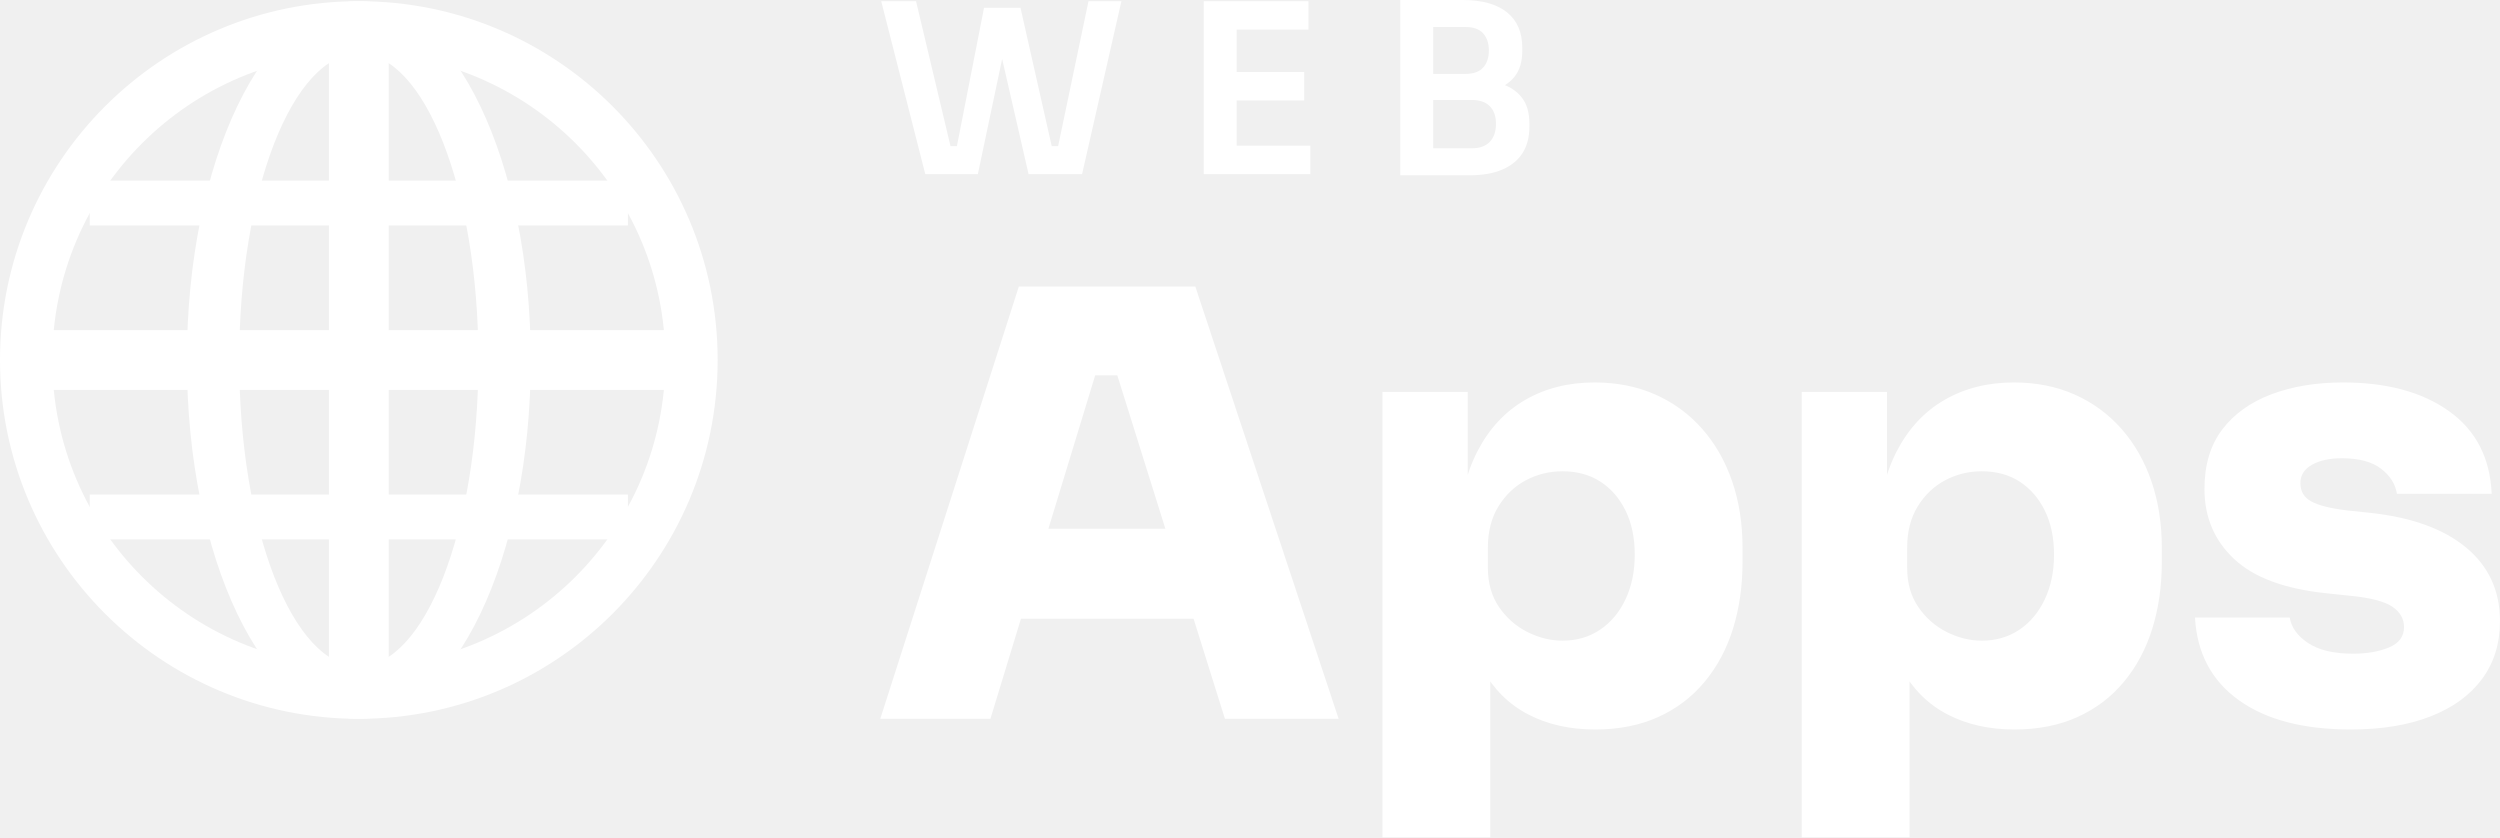
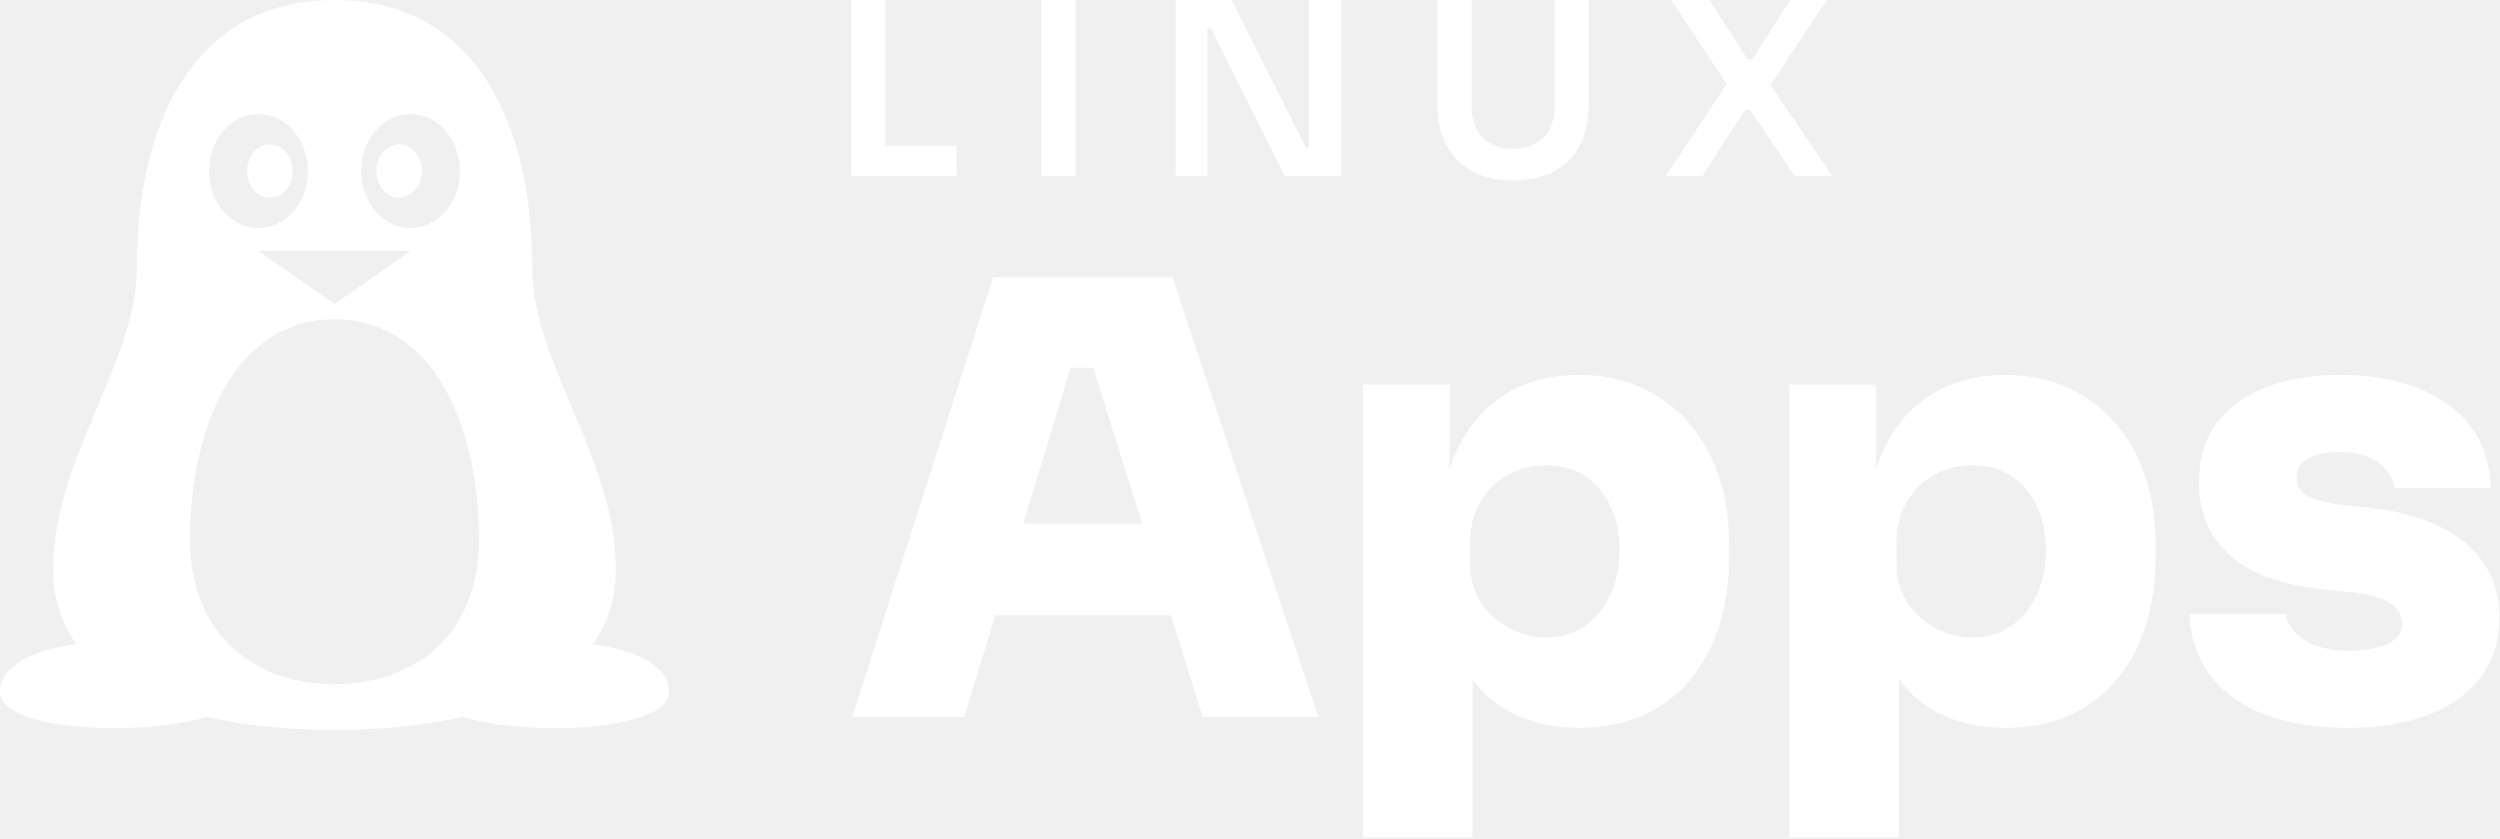
- <svg xmlns="http://www.w3.org/2000/svg" version="1.1" viewBox="0 0 289.14 96.84">
-   <path fill="#ffffff" fill-rule="evenodd" d="M41.5 0.137C64.42 0.137 83 18.717 83 41.637C83 64.557 64.42 83.137 41.5 83.137C18.58 83.137 2.886579864025407e-15 64.557 0.0 41.637C0.0 18.717 18.58 0.137 41.5 0.137ZM41.5 6.189C21.923 6.189 6.052 22.06 6.052 41.637C6.052 61.214 21.923 77.085 41.5 77.085C61.077 77.085 76.948 61.214 76.948 41.637C76.948 22.06 61.077 6.189 41.5 6.189Z" />
-   <path fill="#ffffff" fill-rule="evenodd" d="M41.5 0.137C52.482 0.137 61.385 18.717 61.385 41.637C61.385 64.557 52.482 83.137 41.5 83.137C30.518 83.137 21.615 64.557 21.615 41.637C21.615 18.717 30.518 0.137 41.5 0.137ZM41.5 6.189C33.86 6.189 27.667 22.06 27.667 41.637C27.667 61.214 33.86 77.085 41.5 77.085C49.14 77.085 55.333 61.214 55.333 41.637C55.333 22.06 49.14 6.189 41.5 6.189Z" />
-   <path fill="#ffffff" fill-rule="evenodd" d="M3.458 38.179H79.542V45.095H3.458V38.179Z" />
-   <path fill="#ffffff" fill-rule="evenodd" d="M38.042 1.866H44.958V81.408H38.042V1.866Z" />
-   <path fill="#ffffff" fill-rule="evenodd" d="M10.375 20.887H72.625V26.074H10.375V20.887Z" />
-   <path fill="#ffffff" fill-rule="evenodd" d="M10.375 57.199H72.625V62.387H10.375V57.199Z" />
-   <path fill="#ffffff" d="M107.013 20.137 101.918 0.137H105.945L110.082 17.534L109.013 16.904H111.753L110.548 17.534L113.808 0.904H117.15L113.096 20.137ZM118.959 20.137 114.548 0.904H118.027L121.781 17.534L120.602 16.904H123.287L122.246 17.534L125.89 0.137H129.698L125.15 20.137ZM139.222 20.137V0.137H143.03V20.137ZM142.482 20.137V16.849H151.55V20.137ZM142.482 11.616V8.329H150.838V11.616ZM142.482 3.425V0.137H151.331V3.425ZM165.211 20.274V17.151H170.224Q171.594 17.151 172.307 16.397Q173.019 15.644 173.019 14.329Q173.019 13.014 172.307 12.288Q171.594 11.562 170.224 11.562H165.211V9.178H169.95Q171.95 9.178 173.526 9.658Q175.101 10.137 175.992 11.26Q176.882 12.384 176.882 14.274V14.658Q176.882 16.438 176.101 17.685Q175.32 18.932 173.772 19.603Q172.224 20.274 169.95 20.274ZM161.95 20.274V0.0H165.759V20.274ZM165.211 10.932V8.548H169.485Q170.882 8.548 171.539 7.808Q172.197 7.068 172.197 5.836Q172.197 4.603 171.539 3.863Q170.882 3.123 169.485 3.123H165.211V0.0H169.128Q172.526 0.0 174.293 1.425Q176.06 2.849 176.06 5.507V5.89Q176.06 7.753 175.17 8.863Q174.279 9.973 172.718 10.452Q171.156 10.932 169.128 10.932Z" />
-   <path fill="#ffffff" d="M101.808 83.137 117.835 33.137H138.246L154.822 83.137H141.671L128.794 42.041L132.424 43.411H123.383L127.082 42.041L114.548 83.137ZM114.89 71.562 118.726 61.151H137.698L141.534 71.562ZM159.89 96.836V45.329H169.753V61.63H168.657Q168.863 56.082 170.883 52.178Q172.904 48.274 176.397 46.253Q179.89 44.233 184.411 44.233Q188.315 44.233 191.465 45.637Q194.616 47.041 196.876 49.61Q199.137 52.178 200.335 55.671Q201.534 59.164 201.534 63.342V64.986Q201.534 69.164 200.438 72.692Q199.342 76.219 197.15 78.856Q194.959 81.493 191.774 82.932Q188.589 84.37 184.479 84.37Q180.096 84.37 176.739 82.623Q173.383 80.877 171.431 77.349Q169.479 73.822 169.342 68.479L172.356 72.178V96.836ZM180.712 74.096Q183.178 74.096 185.061 72.829Q186.945 71.562 188.007 69.301Q189.068 67.041 189.068 64.164Q189.068 61.219 188.007 59.062Q186.945 56.904 185.096 55.705Q183.246 54.507 180.712 54.507Q178.452 54.507 176.5 55.534Q174.548 56.562 173.315 58.548Q172.082 60.534 172.082 63.342V65.671Q172.082 68.342 173.383 70.226Q174.685 72.11 176.671 73.103Q178.657 74.096 180.712 74.096ZM208.383 96.836V45.329H218.246V61.63H217.15Q217.356 56.082 219.376 52.178Q221.397 48.274 224.89 46.253Q228.383 44.233 232.904 44.233Q236.808 44.233 239.959 45.637Q243.109 47.041 245.37 49.61Q247.63 52.178 248.828 55.671Q250.027 59.164 250.027 63.342V64.986Q250.027 69.164 248.931 72.692Q247.835 76.219 245.644 78.856Q243.452 81.493 240.267 82.932Q237.082 84.37 232.972 84.37Q228.589 84.37 225.233 82.623Q221.876 80.877 219.924 77.349Q217.972 73.822 217.835 68.479L220.849 72.178V96.836ZM229.205 74.096Q231.671 74.096 233.555 72.829Q235.438 71.562 236.5 69.301Q237.561 67.041 237.561 64.164Q237.561 61.219 236.5 59.062Q235.438 56.904 233.589 55.705Q231.739 54.507 229.205 54.507Q226.945 54.507 224.993 55.534Q223.041 56.562 221.808 58.548Q220.575 60.534 220.575 63.342V65.671Q220.575 68.342 221.876 70.226Q223.178 72.11 225.164 73.103Q227.15 74.096 229.205 74.096ZM271.876 84.37Q263.657 84.37 258.931 80.979Q254.205 77.589 253.863 71.425H264.822Q265.096 73.137 266.945 74.37Q268.794 75.603 272.15 75.603Q274.548 75.603 276.294 74.884Q278.041 74.164 278.041 72.521Q278.041 71.082 276.671 70.158Q275.301 69.233 271.671 68.89L269.068 68.616Q261.808 67.863 258.383 64.644Q254.959 61.425 254.959 56.562Q254.959 52.384 257.013 49.678Q259.068 46.973 262.698 45.603Q266.328 44.233 270.986 44.233Q278.589 44.233 283.246 47.555Q287.904 50.877 288.178 57.11H277.219Q276.945 55.397 275.37 54.199Q273.794 53.0 270.849 53.0Q268.726 53.0 267.39 53.753Q266.055 54.507 266.055 55.877Q266.055 57.315 267.322 58.0Q268.589 58.685 271.397 59.027L274 59.301Q281.26 60.055 285.198 63.308Q289.137 66.562 289.137 71.836Q289.137 75.74 287.048 78.548Q284.959 81.356 281.089 82.863Q277.219 84.37 271.876 84.37Z" />
+ <svg xmlns="http://www.w3.org/2000/svg" version="1.1" viewBox="0 0 284.3 95.3">
+   <path fill="#ffffff" fill-rule="evenodd" d="M38.042 0.0C21.615 0.0 15.562 14.698 15.562 30.26C15.562 41.5 6.052 51.875 6.052 64.844C6.052 77.812 20.75 83.0 38.042 83.0C55.333 83.0 70.031 77.812 70.031 64.844C70.031 51.875 60.521 41.5 60.521 30.26C60.521 14.698 54.469 0.0 38.042 0.0ZM38.042 36.313C26.802 36.313 21.615 48.417 21.615 61.385C21.615 72.625 29.396 77.812 38.042 77.812C46.688 77.812 54.469 72.625 54.469 61.385C54.469 48.417 49.281 36.313 38.042 36.313ZM29.396 12.969C26.292 12.969 23.776 15.872 23.776 19.453C23.776 23.034 26.292 25.938 29.396 25.938C32.5 25.938 35.016 23.034 35.016 19.453C35.016 15.872 32.5 12.969 29.396 12.969ZM46.688 12.969C43.584 12.969 41.068 15.872 41.068 19.453C41.068 23.034 43.584 25.938 46.688 25.938C49.791 25.938 52.307 23.034 52.307 19.453C52.307 15.872 49.791 12.969 46.688 12.969ZM29.396 28.531H46.688L38.042 34.583L29.396 28.531Z" />
+   <path fill="#ffffff" fill-rule="evenodd" d="M30.693 16.427C29.26 16.427 28.099 17.782 28.099 19.453C28.099 21.124 29.26 22.479 30.693 22.479C32.125 22.479 33.286 21.124 33.286 19.453C33.286 17.782 32.125 16.427 30.693 16.427Z" />
+   <path fill="#ffffff" fill-rule="evenodd" d="M45.391 16.427C43.958 16.427 42.797 17.782 42.797 19.453C42.797 21.124 43.958 22.479 45.391 22.479C46.823 22.479 47.984 21.124 47.984 19.453C47.984 17.782 46.823 16.427 45.391 16.427Z" />
+   <path fill="#ffffff" fill-rule="evenodd" d="M0.0 78.677C0.0 71.76 20.75 70.896 27.667 77.812C29.396 83.865 0.0 84.729 0.0 78.677Z" />
+   <path fill="#ffffff" fill-rule="evenodd" d="M76.083 78.677C76.083 71.76 55.333 70.896 48.417 77.812C46.688 83.865 76.083 84.729 76.083 78.677Z" />
+   <path fill="#ffffff" d="M96.809 20.0V0.0H100.699V20.0ZM100.152 20.0V16.575H108.782V20.0ZM118.415 20.0V0.0H122.305V20.0ZM133.691 20.0V0.0H140.075L148.486 16.767H149.39L148.842 17.26V0.0H152.513V20.0H146.102L137.691 3.233H136.76L137.308 2.74V20.0ZM172.091 20.521Q169.297 20.521 167.379 19.452Q165.461 18.384 164.461 16.452Q163.461 14.521 163.461 11.918V0.0H167.352V12.137Q167.352 13.562 167.899 14.644Q168.447 15.726 169.502 16.315Q170.557 16.904 172.091 16.904Q173.598 16.904 174.653 16.315Q175.708 15.726 176.242 14.658Q176.776 13.589 176.776 12.137V0.0H180.667V11.918Q180.667 14.521 179.694 16.452Q178.721 18.384 176.804 19.452Q174.886 20.521 172.091 20.521ZM189.45 20.0 196.491 9.342 196.519 9.808 190.053 0.0H194.382L198.71 6.712H199.286L203.587 0.0H207.752L201.204 9.89L201.149 9.425L208.354 20.0H204.053L199.012 12.493H198.436L193.615 20.0Z" />
+   <path transform="translate(-4.9 -1.6)" fill="#ffffff" d="M101.808 83.137 117.835 33.137H138.246L154.822 83.137H141.671L128.794 42.041L132.424 43.411H123.383L127.082 42.041L114.548 83.137ZM114.89 71.562 118.726 61.151H137.698L141.534 71.562ZM159.89 96.836V45.329H169.753V61.63H168.657Q168.863 56.082 170.883 52.178Q172.904 48.274 176.397 46.253Q179.89 44.233 184.411 44.233Q188.315 44.233 191.465 45.637Q194.616 47.041 196.876 49.61Q199.137 52.178 200.335 55.671Q201.534 59.164 201.534 63.342V64.986Q201.534 69.164 200.438 72.692Q199.342 76.219 197.15 78.856Q194.959 81.493 191.774 82.932Q188.589 84.37 184.479 84.37Q180.096 84.37 176.739 82.623Q173.383 80.877 171.431 77.349Q169.479 73.822 169.342 68.479L172.356 72.178V96.836ZM180.712 74.096Q183.178 74.096 185.061 72.829Q186.945 71.562 188.007 69.301Q189.068 67.041 189.068 64.164Q189.068 61.219 188.007 59.062Q186.945 56.904 185.096 55.705Q183.246 54.507 180.712 54.507Q178.452 54.507 176.5 55.534Q174.548 56.562 173.315 58.548Q172.082 60.534 172.082 63.342V65.671Q172.082 68.342 173.383 70.226Q174.685 72.11 176.671 73.103Q178.657 74.096 180.712 74.096ZM208.383 96.836V45.329H218.246V61.63H217.15Q217.356 56.082 219.376 52.178Q221.397 48.274 224.89 46.253Q228.383 44.233 232.904 44.233Q236.808 44.233 239.959 45.637Q243.109 47.041 245.37 49.61Q247.63 52.178 248.828 55.671Q250.027 59.164 250.027 63.342V64.986Q250.027 69.164 248.931 72.692Q247.835 76.219 245.644 78.856Q243.452 81.493 240.267 82.932Q237.082 84.37 232.972 84.37Q228.589 84.37 225.233 82.623Q221.876 80.877 219.924 77.349Q217.972 73.822 217.835 68.479L220.849 72.178V96.836ZM229.205 74.096Q231.671 74.096 233.555 72.829Q235.438 71.562 236.5 69.301Q237.561 67.041 237.561 64.164Q237.561 61.219 236.5 59.062Q235.438 56.904 233.589 55.705Q231.739 54.507 229.205 54.507Q226.945 54.507 224.993 55.534Q223.041 56.562 221.808 58.548Q220.575 60.534 220.575 63.342V65.671Q220.575 68.342 221.876 70.226Q223.178 72.11 225.164 73.103Q227.15 74.096 229.205 74.096ZM271.876 84.37Q263.657 84.37 258.931 80.979Q254.205 77.589 253.863 71.425H264.822Q265.096 73.137 266.945 74.37Q268.794 75.603 272.15 75.603Q274.548 75.603 276.294 74.884Q278.041 74.164 278.041 72.521Q278.041 71.082 276.671 70.158Q275.301 69.233 271.671 68.89L269.068 68.616Q261.808 67.863 258.383 64.644Q254.959 61.425 254.959 56.562Q254.959 52.384 257.013 49.678Q259.068 46.973 262.698 45.603Q266.328 44.233 270.986 44.233Q278.589 44.233 283.246 47.555Q287.904 50.877 288.178 57.11H277.219Q276.945 55.397 275.37 54.199Q273.794 53.0 270.849 53.0Q268.726 53.0 267.39 53.753Q266.055 54.507 266.055 55.877Q266.055 57.315 267.322 58.0Q268.589 58.685 271.397 59.027L274 59.301Q281.26 60.055 285.198 63.308Q289.137 66.562 289.137 71.836Q289.137 75.74 287.048 78.548Q284.959 81.356 281.089 82.863Q277.219 84.37 271.876 84.37Z" />
</svg>
